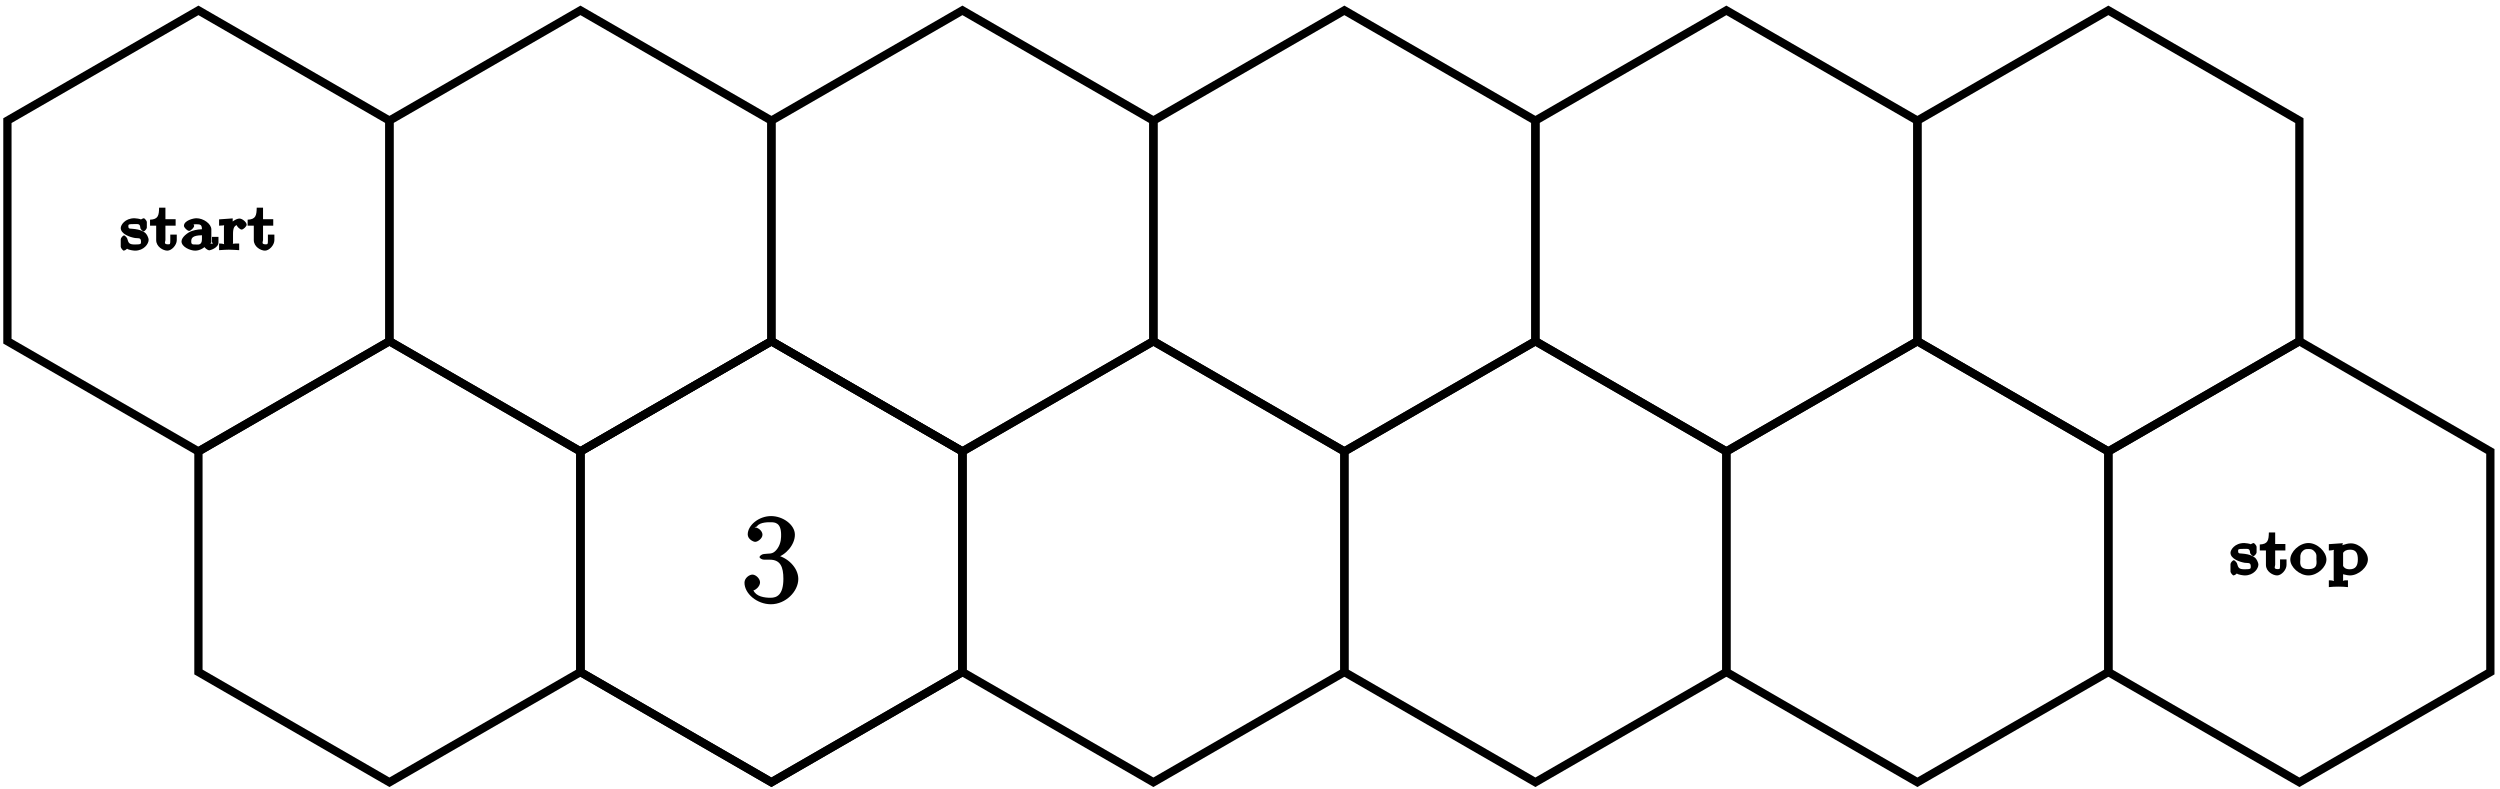
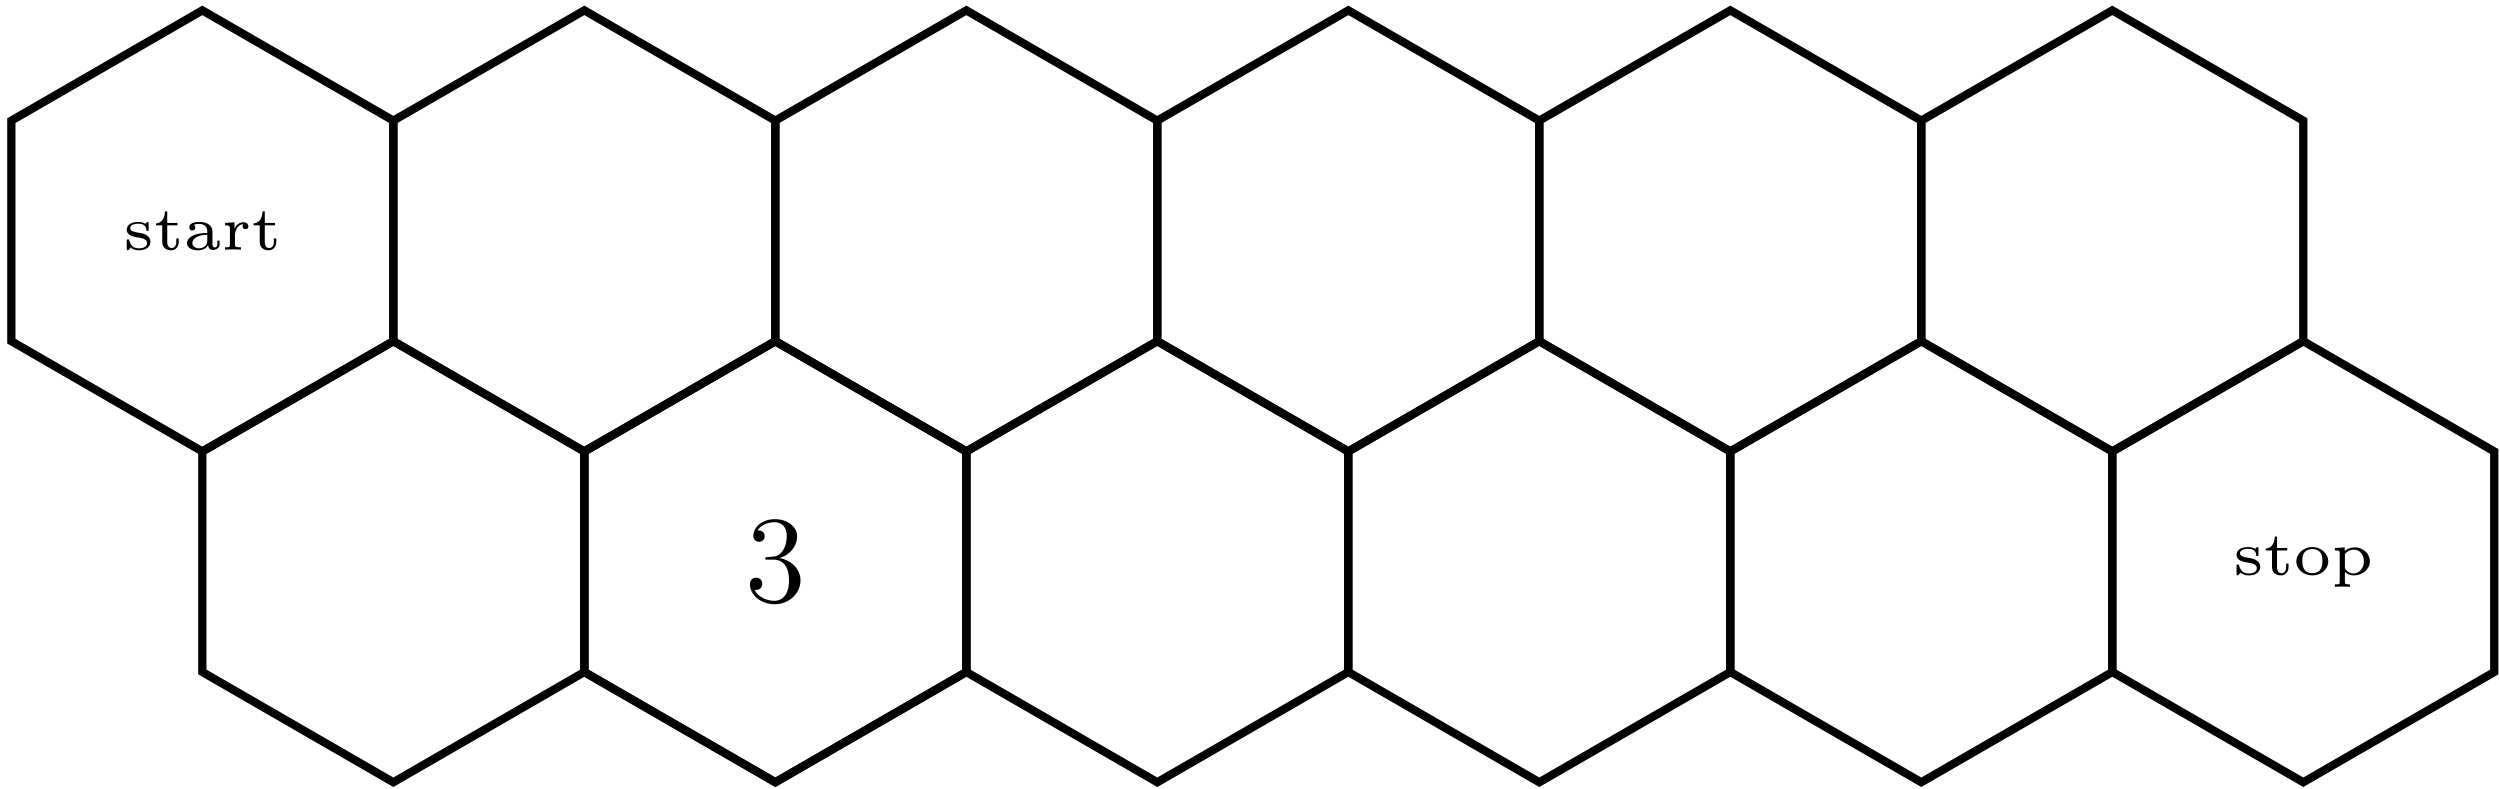
<svg xmlns="http://www.w3.org/2000/svg" xmlns:xlink="http://www.w3.org/1999/xlink" width="241pt" height="76pt" viewBox="0 0 241 76" version="1.1">
  <defs>
    <g>
      <symbol overflow="visible" id="glyph0-0">
        <path style="stroke:none;" d="" />
      </symbol>
      <symbol overflow="visible" id="glyph0-1">
-         <path style="stroke:none;" d="M 2.625 -2.703 C 2.625 -2.797 2.422 -3.062 2.328 -3.062 C 2.297 -3.062 2.141 -3 2.047 -2.938 C 2.047 -2.922 2.031 -2.922 2.078 -2.938 C 2 -3 1.562 -3.062 1.438 -3.062 C 0.5 -3.062 0.109 -2.391 0.109 -2.125 C 0.109 -1.531 1.016 -1.234 1.484 -1.156 C 1.75 -1.109 2.062 -1.234 2.062 -0.828 C 2.062 -0.594 2.094 -0.531 1.484 -0.531 C 0.906 -0.531 0.859 -0.672 0.734 -1.109 C 0.719 -1.172 0.516 -1.406 0.438 -1.406 C 0.312 -1.406 0.109 -1.156 0.109 -1.031 L 0.109 -0.312 C 0.109 -0.203 0.312 0.062 0.406 0.062 C 0.453 0.062 0.594 0 0.703 -0.109 L 0.719 -0.125 C 0.859 0 1.359 0.062 1.484 0.062 C 2.359 0.062 2.797 -0.609 2.797 -0.969 C 2.797 -1.203 2.609 -1.531 2.484 -1.641 C 2.234 -1.859 1.859 -1.969 1.5 -2.016 C 1.047 -2.094 0.844 -1.969 0.844 -2.281 C 0.844 -2.453 0.812 -2.5 1.438 -2.5 C 1.844 -2.5 1.969 -2.531 2 -2.109 C 2 -2.031 2.219 -1.797 2.312 -1.797 C 2.422 -1.797 2.625 -2.047 2.625 -2.156 Z M 2.625 -2.703 " />
+         <path style="stroke:none;" d="M 2.594 -0.766 C 2.594 -1.016 2.484 -1.188 2.344 -1.297 C 2.094 -1.531 1.859 -1.562 1.5 -1.625 C 1.047 -1.703 0.641 -1.766 0.641 -2.078 C 0.641 -2.25 0.812 -2.5 1.438 -2.5 C 1.844 -2.5 2.172 -2.344 2.203 -1.922 C 2.203 -1.844 2.219 -1.797 2.312 -1.797 C 2.422 -1.797 2.422 -1.844 2.422 -1.953 L 2.422 -2.5 C 2.422 -2.609 2.422 -2.672 2.328 -2.672 C 2.297 -2.672 2.281 -2.672 2.203 -2.594 C 2.188 -2.578 2.172 -2.578 2.094 -2.5 C 1.859 -2.656 1.562 -2.672 1.438 -2.672 C 0.5 -2.672 0.312 -2.203 0.312 -1.922 C 0.312 -1.344 1.016 -1.234 1.484 -1.156 C 1.75 -1.109 2.266 -1.031 2.266 -0.641 C 2.266 -0.406 2.094 -0.125 1.484 -0.125 C 0.906 -0.125 0.672 -0.469 0.547 -0.922 C 0.531 -0.969 0.516 -1 0.438 -1 C 0.312 -1 0.312 -0.953 0.312 -0.828 L 0.312 -0.109 C 0.312 0 0.312 0.062 0.406 0.062 C 0.453 0.062 0.453 0.047 0.562 -0.047 L 0.703 -0.203 C 1 0.062 1.359 0.062 1.484 0.062 C 2.359 0.062 2.594 -0.422 2.594 -0.766 Z M 2.594 -0.766 " />
      </symbol>
      <symbol overflow="visible" id="glyph0-2">
-         <path style="stroke:none;" d="M 1.297 -2.344 L 2.484 -2.344 L 2.484 -2.969 L 1.5 -2.969 L 1.5 -4.078 L 0.891 -4.078 C 0.875 -3.344 0.812 -2.953 0.016 -2.922 L 0.016 -2.344 L 0.609 -2.344 L 0.609 -0.953 C 0.609 -0.312 1.281 0.062 1.688 0.062 C 2.094 0.062 2.594 -0.469 2.594 -0.953 L 2.594 -1.484 L 1.969 -1.484 L 1.969 -0.969 C 1.969 -0.531 1.953 -0.547 1.734 -0.547 C 1.297 -0.547 1.5 -0.828 1.5 -0.953 L 1.5 -2.344 Z M 1.297 -2.344 " />
+         <path style="stroke:none;" d="M 2.406 -0.75 L 2.406 -1.078 L 2.172 -1.078 L 2.172 -0.766 C 2.172 -0.344 1.953 -0.156 1.734 -0.156 C 1.297 -0.156 1.297 -0.641 1.297 -0.75 L 1.297 -2.344 L 2.281 -2.344 L 2.281 -2.578 L 1.297 -2.578 L 1.297 -3.688 L 1.078 -3.688 C 1.078 -3.141 0.812 -2.562 0.219 -2.531 L 0.219 -2.344 L 0.812 -2.344 L 0.812 -0.75 C 0.812 -0.125 1.281 0.062 1.688 0.062 C 2.094 0.062 2.406 -0.266 2.406 -0.75 Z M 2.406 -0.75 " />
      </symbol>
      <symbol overflow="visible" id="glyph0-3">
-         <path style="stroke:none;" d="M 3.047 -1.984 C 3.047 -2.531 2.281 -3.062 1.609 -3.062 C 1.312 -3.062 0.406 -2.844 0.406 -2.328 C 0.406 -2.172 0.719 -1.844 0.906 -1.844 C 1.078 -1.844 1.391 -2.172 1.391 -2.328 C 1.391 -2.438 1.141 -2.734 1.031 -2.781 L 1.031 -2.391 C 1.234 -2.484 1.531 -2.484 1.594 -2.484 C 2.016 -2.484 2.141 -2.422 2.141 -1.969 L 2.141 -2 C 2.078 -2 1.594 -1.984 1.156 -1.828 C 0.766 -1.688 0.172 -1.234 0.172 -0.828 C 0.172 -0.297 1.016 0.062 1.484 0.062 C 1.984 0.062 2.422 -0.25 2.562 -0.484 L 2.219 -0.609 C 2.25 -0.312 2.656 0.031 2.859 0.031 C 2.891 0.031 3.734 -0.172 3.734 -0.734 L 3.734 -1.266 L 3.109 -1.266 L 3.109 -0.75 C 3.109 -0.688 3.312 -0.609 3.078 -0.609 C 2.844 -0.609 3.047 -0.688 3.047 -0.75 Z M 2.141 -1.047 C 2.141 -0.422 1.734 -0.531 1.531 -0.531 C 1.219 -0.531 1.109 -0.531 1.109 -0.828 C 1.109 -1.156 1.234 -1.406 2.141 -1.422 Z M 2.141 -1.047 " />
+         <path style="stroke:none;" d="M 3.469 -0.531 L 3.469 -0.875 L 3.25 -0.875 L 3.25 -0.547 C 3.25 -0.484 3.25 -0.219 3.016 -0.219 C 2.781 -0.219 2.781 -0.484 2.781 -0.547 L 2.781 -1.781 C 2.781 -2.344 2.219 -2.672 1.547 -2.672 C 1.25 -2.672 0.547 -2.641 0.547 -2.141 C 0.547 -1.969 0.656 -1.844 0.844 -1.844 C 1.016 -1.844 1.125 -1.969 1.125 -2.125 C 1.125 -2.234 1.078 -2.344 0.969 -2.391 C 1.172 -2.484 1.469 -2.484 1.531 -2.484 C 1.953 -2.484 2.281 -2.219 2.281 -1.766 L 2.281 -1.609 C 2.016 -1.609 1.531 -1.594 1.094 -1.438 C 0.703 -1.297 0.328 -1.031 0.328 -0.625 C 0.328 -0.094 0.953 0.062 1.422 0.062 C 1.922 0.062 2.219 -0.188 2.359 -0.422 C 2.406 -0.109 2.594 0.031 2.812 0.031 C 2.828 0.031 3.469 0.031 3.469 -0.531 Z M 2.281 -0.844 C 2.281 -0.234 1.672 -0.125 1.484 -0.125 C 1.156 -0.125 0.844 -0.328 0.844 -0.625 C 0.844 -0.969 1.172 -1.406 2.281 -1.438 Z M 2.281 -0.844 " />
      </symbol>
      <symbol overflow="visible" id="glyph0-4">
-         <path style="stroke:none;" d="M 1.484 -1.531 C 1.484 -2.094 1.578 -2.438 2.109 -2.453 L 1.969 -2.781 C 1.922 -2.734 1.828 -2.516 1.828 -2.438 C 1.828 -2.281 2.156 -1.969 2.312 -1.969 C 2.484 -1.969 2.797 -2.281 2.797 -2.438 C 2.797 -2.688 2.375 -3.031 2.109 -3.031 C 1.75 -3.031 1.234 -2.625 1.156 -2.422 L 1.453 -2.422 L 1.453 -3.047 L 0.141 -2.953 L 0.141 -2.344 C 0.766 -2.344 0.609 -2.5 0.609 -2.203 L 0.609 -0.688 C 0.609 -0.438 0.766 -0.625 0.141 -0.625 L 0.141 0.016 C 0.5 -0.016 0.938 -0.031 1.078 -0.031 C 1.375 -0.031 1.797 0 2.078 0.016 L 2.078 -0.625 L 1.75 -0.625 C 1.297 -0.625 1.484 -0.484 1.484 -0.688 Z M 1.484 -1.531 " />
+         <path style="stroke:none;" d="M 2.594 -2.25 C 2.594 -2.484 2.375 -2.641 2.109 -2.641 C 1.75 -2.641 1.438 -2.422 1.25 -2.016 L 1.25 -2.641 L 0.344 -2.578 L 0.344 -2.344 C 0.766 -2.344 0.812 -2.297 0.812 -2 L 0.812 -0.484 C 0.812 -0.234 0.766 -0.234 0.344 -0.234 L 0.344 0 C 0.5 -0.016 0.938 -0.031 1.078 -0.031 C 1.375 -0.031 1.797 0 1.875 0 L 1.875 -0.234 L 1.75 -0.234 C 1.297 -0.234 1.297 -0.297 1.297 -0.5 L 1.297 -1.344 C 1.297 -1.891 1.578 -2.438 2.109 -2.453 C 2.062 -2.391 2.031 -2.328 2.031 -2.25 C 2.031 -2.078 2.156 -1.969 2.312 -1.969 C 2.484 -1.969 2.594 -2.078 2.594 -2.25 Z M 2.594 -2.25 " />
      </symbol>
      <symbol overflow="visible" id="glyph0-5">
-         <path style="stroke:none;" d="M 3.562 -1.469 C 3.562 -2.219 2.688 -3.062 1.828 -3.062 C 0.953 -3.062 0.078 -2.219 0.078 -1.469 C 0.078 -0.734 0.969 0.062 1.828 0.062 C 2.688 0.062 3.562 -0.734 3.562 -1.469 Z M 1.828 -0.547 C 0.859 -0.547 1.047 -1.234 1.047 -1.531 C 1.047 -1.719 1 -1.984 1.219 -2.234 C 1.422 -2.453 1.531 -2.484 1.828 -2.484 C 2.109 -2.484 2.234 -2.453 2.438 -2.219 C 2.656 -1.984 2.594 -1.719 2.594 -1.531 C 2.594 -1.234 2.797 -0.547 1.828 -0.547 Z M 1.828 -0.547 " />
+         <path style="stroke:none;" d="M 3.359 -1.281 C 3.359 -2.016 2.688 -2.672 1.828 -2.672 C 0.953 -2.672 0.281 -2.016 0.281 -1.281 C 0.281 -0.547 0.969 0.062 1.828 0.062 C 2.688 0.062 3.359 -0.547 3.359 -1.281 Z M 2.797 -1.328 C 2.797 -1.047 2.797 -0.156 1.828 -0.156 C 0.859 -0.156 0.859 -1.047 0.859 -1.328 C 0.859 -1.516 0.859 -1.922 1.078 -2.172 C 1.281 -2.391 1.531 -2.484 1.828 -2.484 C 2.109 -2.484 2.375 -2.391 2.578 -2.172 C 2.797 -1.922 2.797 -1.516 2.797 -1.328 Z M 2.797 -1.328 " />
      </symbol>
      <symbol overflow="visible" id="glyph0-6">
-         <path style="stroke:none;" d="M 1.797 0.531 C 1.375 0.531 1.516 0.734 1.516 0.469 L 1.516 -0.031 C 1.422 -0.109 1.844 0.062 2.172 0.062 C 3 0.062 3.906 -0.734 3.906 -1.484 C 3.906 -2.219 3.094 -3.031 2.266 -3.031 C 1.719 -3.031 1.234 -2.703 1.484 -2.938 L 1.484 -3.047 L 0.141 -2.953 L 0.141 -2.344 C 0.75 -2.344 0.609 -2.531 0.609 -2.266 L 0.609 0.469 C 0.609 0.734 0.766 0.531 0.141 0.531 L 0.141 1.188 C 0.391 1.156 0.797 1.141 1.062 1.141 C 1.328 1.141 1.734 1.156 1.984 1.188 L 1.984 0.531 Z M 1.453 -2.047 C 1.656 -2.328 1.844 -2.422 2.203 -2.422 C 2.75 -2.422 2.938 -2.094 2.938 -1.484 C 2.938 -0.812 2.672 -0.531 2.141 -0.531 C 1.672 -0.531 1.547 -0.797 1.516 -0.859 L 1.516 -2.125 Z M 1.453 -2.047 " />
+         <path style="stroke:none;" d="M 3.719 -1.297 C 3.719 -2.016 3.094 -2.641 2.266 -2.641 C 1.719 -2.641 1.375 -2.375 1.297 -2.281 L 1.297 -2.641 L 0.344 -2.578 L 0.344 -2.344 C 0.75 -2.344 0.812 -2.344 0.812 -2.062 L 0.812 0.672 C 0.812 0.922 0.766 0.922 0.344 0.922 L 0.344 1.156 C 0.391 1.156 0.797 1.141 1.062 1.141 C 1.328 1.141 1.734 1.156 1.797 1.156 L 1.797 0.922 C 1.375 0.922 1.312 0.922 1.312 0.672 L 1.312 -0.281 C 1.562 -0.047 1.844 0.062 2.172 0.062 C 3 0.062 3.719 -0.531 3.719 -1.297 Z M 3.141 -1.297 C 3.141 -0.625 2.672 -0.125 2.141 -0.125 C 1.672 -0.125 1.406 -0.453 1.312 -0.641 L 1.312 -1.984 C 1.516 -2.266 1.844 -2.422 2.203 -2.422 C 2.75 -2.422 3.141 -1.906 3.141 -1.297 Z M 3.141 -1.297 " />
      </symbol>
      <symbol overflow="visible" id="glyph1-0">
        <path style="stroke:none;" d="" />
      </symbol>
      <symbol overflow="visible" id="glyph1-1">
-         <path style="stroke:none;" d="M 2.203 -4.594 C 2 -4.578 1.781 -4.406 1.781 -4.297 C 1.781 -4.188 2.016 -4.047 2.219 -4.047 L 2.766 -4.047 C 3.797 -4.047 4.078 -3.344 4.078 -2.203 C 4.078 -0.641 3.438 -0.375 2.844 -0.375 C 2.266 -0.375 1.453 -0.484 1.188 -1.094 C 1.328 -1.078 1.828 -1.438 1.828 -1.859 C 1.828 -2.219 1.422 -2.609 1.094 -2.609 C 0.797 -2.609 0.328 -2.281 0.328 -1.828 C 0.328 -0.766 1.547 0.25 2.875 0.25 C 4.297 0.25 5.516 -0.984 5.516 -2.188 C 5.516 -3.281 4.469 -4.297 3.328 -4.5 L 3.328 -4.203 C 4.359 -4.5 5.188 -5.516 5.188 -6.453 C 5.188 -7.406 4.047 -8.25 2.891 -8.25 C 1.703 -8.25 0.641 -7.359 0.641 -6.484 C 0.641 -6.016 1.188 -5.766 1.359 -5.766 C 1.609 -5.766 2.062 -6.094 2.062 -6.453 C 2.062 -6.844 1.609 -7.156 1.344 -7.156 C 1.281 -7.156 1.25 -7.156 1.531 -7.25 C 1.781 -7.703 2.797 -7.656 2.859 -7.656 C 3.25 -7.656 3.859 -7.625 3.859 -6.453 C 3.859 -6.234 3.875 -5.672 3.531 -5.156 C 3.172 -4.625 2.875 -4.641 2.562 -4.625 Z M 2.203 -4.594 " />
+         <path style="stroke:none;" d="M 5.359 -2.047 C 5.359 -3.141 4.469 -4 3.328 -4.203 C 4.359 -4.5 5.031 -5.375 5.031 -6.312 C 5.031 -7.25 4.047 -7.953 2.891 -7.953 C 1.703 -7.953 0.812 -7.219 0.812 -6.344 C 0.812 -5.875 1.188 -5.766 1.359 -5.766 C 1.609 -5.766 1.906 -5.953 1.906 -6.312 C 1.906 -6.688 1.609 -6.859 1.344 -6.859 C 1.281 -6.859 1.25 -6.859 1.219 -6.844 C 1.672 -7.656 2.797 -7.656 2.859 -7.656 C 3.25 -7.656 4.031 -7.484 4.031 -6.312 C 4.031 -6.078 4 -5.422 3.641 -4.906 C 3.281 -4.375 2.875 -4.344 2.562 -4.328 L 2.203 -4.297 C 2 -4.281 1.953 -4.266 1.953 -4.156 C 1.953 -4.047 2.016 -4.047 2.219 -4.047 L 2.766 -4.047 C 3.797 -4.047 4.25 -3.203 4.25 -2.062 C 4.25 -0.484 3.438 -0.078 2.844 -0.078 C 2.266 -0.078 1.297 -0.344 0.938 -1.141 C 1.328 -1.078 1.672 -1.297 1.672 -1.719 C 1.672 -2.062 1.422 -2.312 1.094 -2.312 C 0.797 -2.312 0.484 -2.141 0.484 -1.688 C 0.484 -0.625 1.547 0.25 2.875 0.25 C 4.297 0.25 5.359 -0.844 5.359 -2.047 Z M 5.359 -2.047 " />
      </symbol>
    </g>
  </defs>
  <g id="surface1">
-     <path style="fill:none;stroke-width:0.797;stroke-linecap:butt;stroke-linejoin:miter;stroke:rgb(0%,0%,0%);stroke-opacity:1;stroke-miterlimit:10;" d="M -18.411 -10.63 L -0.001 -21.259 L -0.001 -42.521 L -18.411 -53.15 L -36.825 -42.521 L -36.825 -21.259 Z M -18.411 -10.63 " transform="matrix(1,0,0,-1,37.54,-9.63)" />
+     <path style="fill:none;stroke-width:0.797;stroke-linecap:butt;stroke-linejoin:miter;stroke:rgb(0%,0%,0%);stroke-opacity:1;stroke-miterlimit:10;" d="M -18.413 -10.631 L 0.001 -21.26 L 0.001 -42.522 L -18.413 -53.151 L -36.823 -42.522 L -36.823 -21.26 Z M -18.413 -10.631 " transform="matrix(1,0,0,-1,37.917,-9.631)" />
    <g style="fill:rgb(0%,0%,0%);fill-opacity:1;">
-       <use xlink:href="#glyph0-1" x="11.53" y="24.1" />
-       <use xlink:href="#glyph0-2" x="14.447" y="24.1" />
-       <use xlink:href="#glyph0-3" x="17.326" y="24.1" />
-       <use xlink:href="#glyph0-4" x="20.979" y="24.1" />
-       <use xlink:href="#glyph0-2" x="23.857" y="24.1" />
+       <use xlink:href="#glyph0-1" x="11.908" y="24.067" />
+       <use xlink:href="#glyph0-2" x="14.825" y="24.067" />
+       <use xlink:href="#glyph0-3" x="17.7" y="24.067" />
+       <use xlink:href="#glyph0-4" x="21.353" y="24.067" />
+       <use xlink:href="#glyph0-2" x="24.228" y="24.067" />
    </g>
-     <path style="fill:none;stroke-width:0.797;stroke-linecap:butt;stroke-linejoin:miter;stroke:rgb(0%,0%,0%);stroke-opacity:1;stroke-miterlimit:10;" d="M 36.823 -42.521 L 55.237 -53.15 L 55.237 -74.411 L 36.823 -85.04 L 18.413 -74.411 L 18.413 -53.15 Z M 36.823 -42.521 " transform="matrix(1,0,0,-1,37.54,-9.63)" />
+     <path style="fill:none;stroke-width:0.797;stroke-linecap:butt;stroke-linejoin:miter;stroke:rgb(0%,0%,0%);stroke-opacity:1;stroke-miterlimit:10;" d="M 36.825 -42.522 L 55.235 -53.151 L 55.235 -74.412 L 36.825 -85.041 L 18.411 -74.412 L 18.411 -53.151 Z M 36.825 -42.522 " transform="matrix(1,0,0,-1,37.917,-9.631)" />
    <g style="fill:rgb(0%,0%,0%);fill-opacity:1;">
-       <use xlink:href="#glyph1-1" x="71.44" y="58" />
+       <use xlink:href="#glyph1-1" x="71.812" y="57.999" />
    </g>
-     <path style="fill:none;stroke-width:0.797;stroke-linecap:butt;stroke-linejoin:miter;stroke:rgb(0%,0%,0%);stroke-opacity:1;stroke-miterlimit:10;" d="M 18.413 -10.63 L 36.823 -21.259 L 36.823 -42.521 L 18.413 -53.15 L -0.001 -42.521 L -0.001 -21.259 Z M 18.413 -10.63 " transform="matrix(1,0,0,-1,37.54,-9.63)" />
-     <path style="fill:none;stroke-width:0.797;stroke-linecap:butt;stroke-linejoin:miter;stroke:rgb(0%,0%,0%);stroke-opacity:1;stroke-miterlimit:10;" d="M -0.001 -42.521 L 18.413 -53.15 L 18.413 -74.411 L -0.001 -85.04 L -18.411 -74.411 L -18.411 -53.15 Z M -0.001 -42.521 " transform="matrix(1,0,0,-1,37.54,-9.63)" />
-     <path style="fill:none;stroke-width:0.797;stroke-linecap:butt;stroke-linejoin:miter;stroke:rgb(0%,0%,0%);stroke-opacity:1;stroke-miterlimit:10;" d="M 55.237 -10.63 L 73.647 -21.259 L 73.647 -42.521 L 55.237 -53.15 L 36.823 -42.521 L 36.823 -21.259 Z M 55.237 -10.63 " transform="matrix(1,0,0,-1,37.54,-9.63)" />
-     <path style="fill:none;stroke-width:0.797;stroke-linecap:butt;stroke-linejoin:miter;stroke:rgb(0%,0%,0%);stroke-opacity:1;stroke-miterlimit:10;" d="M 36.823 -42.521 L 55.237 -53.15 L 55.237 -74.411 L 36.823 -85.04 L 18.413 -74.411 L 18.413 -53.15 Z M 36.823 -42.521 " transform="matrix(1,0,0,-1,37.54,-9.63)" />
-     <path style="fill:none;stroke-width:0.797;stroke-linecap:butt;stroke-linejoin:miter;stroke:rgb(0%,0%,0%);stroke-opacity:1;stroke-miterlimit:10;" d="M 92.058 -10.63 L 110.472 -21.259 L 110.472 -42.521 L 92.058 -53.15 L 73.647 -42.521 L 73.647 -21.259 Z M 92.058 -10.63 " transform="matrix(1,0,0,-1,37.54,-9.63)" />
-     <path style="fill:none;stroke-width:0.797;stroke-linecap:butt;stroke-linejoin:miter;stroke:rgb(0%,0%,0%);stroke-opacity:1;stroke-miterlimit:10;" d="M 73.647 -42.521 L 92.058 -53.15 L 92.058 -74.411 L 73.647 -85.04 L 55.237 -74.411 L 55.237 -53.15 Z M 73.647 -42.521 " transform="matrix(1,0,0,-1,37.54,-9.63)" />
-     <path style="fill:none;stroke-width:0.797;stroke-linecap:butt;stroke-linejoin:miter;stroke:rgb(0%,0%,0%);stroke-opacity:1;stroke-miterlimit:10;" d="M 128.882 -10.63 L 147.296 -21.259 L 147.296 -42.521 L 128.882 -53.15 L 110.472 -42.521 L 110.472 -21.259 Z M 128.882 -10.63 " transform="matrix(1,0,0,-1,37.54,-9.63)" />
-     <path style="fill:none;stroke-width:0.797;stroke-linecap:butt;stroke-linejoin:miter;stroke:rgb(0%,0%,0%);stroke-opacity:1;stroke-miterlimit:10;" d="M 110.472 -42.521 L 128.882 -53.15 L 128.882 -74.411 L 110.472 -85.04 L 92.058 -74.411 L 92.058 -53.15 Z M 110.472 -42.521 " transform="matrix(1,0,0,-1,37.54,-9.63)" />
-     <path style="fill:none;stroke-width:0.797;stroke-linecap:butt;stroke-linejoin:miter;stroke:rgb(0%,0%,0%);stroke-opacity:1;stroke-miterlimit:10;" d="M 165.706 -10.63 L 184.12 -21.259 L 184.12 -42.521 L 165.706 -53.15 L 147.296 -42.521 L 147.296 -21.259 Z M 165.706 -10.63 " transform="matrix(1,0,0,-1,37.54,-9.63)" />
-     <path style="fill:none;stroke-width:0.797;stroke-linecap:butt;stroke-linejoin:miter;stroke:rgb(0%,0%,0%);stroke-opacity:1;stroke-miterlimit:10;" d="M 147.296 -42.521 L 165.706 -53.15 L 165.706 -74.411 L 147.296 -85.04 L 128.882 -74.411 L 128.882 -53.15 Z M 147.296 -42.521 " transform="matrix(1,0,0,-1,37.54,-9.63)" />
-     <path style="fill:none;stroke-width:0.797;stroke-linecap:butt;stroke-linejoin:miter;stroke:rgb(0%,0%,0%);stroke-opacity:1;stroke-miterlimit:10;" d="M 184.12 -42.521 L 202.53 -53.15 L 202.53 -74.411 L 184.12 -85.04 L 165.706 -74.411 L 165.706 -53.15 Z M 184.12 -42.521 " transform="matrix(1,0,0,-1,37.54,-9.63)" />
+     <path style="fill:none;stroke-width:0.797;stroke-linecap:butt;stroke-linejoin:miter;stroke:rgb(0%,0%,0%);stroke-opacity:1;stroke-miterlimit:10;" d="M 18.411 -10.631 L 36.825 -21.26 L 36.825 -42.522 L 18.411 -53.151 L 0.001 -42.522 L 0.001 -21.26 Z M 18.411 -10.631 " transform="matrix(1,0,0,-1,37.917,-9.631)" />
+     <path style="fill:none;stroke-width:0.797;stroke-linecap:butt;stroke-linejoin:miter;stroke:rgb(0%,0%,0%);stroke-opacity:1;stroke-miterlimit:10;" d="M 0.001 -42.522 L 18.411 -53.151 L 18.411 -74.412 L 0.001 -85.041 L -18.413 -74.412 L -18.413 -53.151 Z M 0.001 -42.522 " transform="matrix(1,0,0,-1,37.917,-9.631)" />
+     <path style="fill:none;stroke-width:0.797;stroke-linecap:butt;stroke-linejoin:miter;stroke:rgb(0%,0%,0%);stroke-opacity:1;stroke-miterlimit:10;" d="M 55.235 -10.631 L 73.645 -21.26 L 73.645 -42.522 L 55.235 -53.151 L 36.825 -42.522 L 36.825 -21.26 Z M 55.235 -10.631 " transform="matrix(1,0,0,-1,37.917,-9.631)" />
+     <path style="fill:none;stroke-width:0.797;stroke-linecap:butt;stroke-linejoin:miter;stroke:rgb(0%,0%,0%);stroke-opacity:1;stroke-miterlimit:10;" d="M 36.825 -42.522 L 55.235 -53.151 L 55.235 -74.412 L 36.825 -85.041 L 18.411 -74.412 L 18.411 -53.151 Z M 36.825 -42.522 " transform="matrix(1,0,0,-1,37.917,-9.631)" />
+     <path style="fill:none;stroke-width:0.797;stroke-linecap:butt;stroke-linejoin:miter;stroke:rgb(0%,0%,0%);stroke-opacity:1;stroke-miterlimit:10;" d="M 92.06 -10.631 L 110.47 -21.26 L 110.47 -42.522 L 92.06 -53.151 L 73.645 -42.522 L 73.645 -21.26 Z M 92.06 -10.631 " transform="matrix(1,0,0,-1,37.917,-9.631)" />
+     <path style="fill:none;stroke-width:0.797;stroke-linecap:butt;stroke-linejoin:miter;stroke:rgb(0%,0%,0%);stroke-opacity:1;stroke-miterlimit:10;" d="M 73.645 -42.522 L 92.06 -53.151 L 92.06 -74.412 L 73.645 -85.041 L 55.235 -74.412 L 55.235 -53.151 Z M 73.645 -42.522 " transform="matrix(1,0,0,-1,37.917,-9.631)" />
+     <path style="fill:none;stroke-width:0.797;stroke-linecap:butt;stroke-linejoin:miter;stroke:rgb(0%,0%,0%);stroke-opacity:1;stroke-miterlimit:10;" d="M 128.884 -10.631 L 147.294 -21.26 L 147.294 -42.522 L 128.884 -53.151 L 110.47 -42.522 L 110.47 -21.26 Z M 128.884 -10.631 " transform="matrix(1,0,0,-1,37.917,-9.631)" />
+     <path style="fill:none;stroke-width:0.797;stroke-linecap:butt;stroke-linejoin:miter;stroke:rgb(0%,0%,0%);stroke-opacity:1;stroke-miterlimit:10;" d="M 110.47 -42.522 L 128.884 -53.151 L 128.884 -74.412 L 110.47 -85.041 L 92.06 -74.412 L 92.06 -53.151 Z M 110.47 -42.522 " transform="matrix(1,0,0,-1,37.917,-9.631)" />
+     <path style="fill:none;stroke-width:0.797;stroke-linecap:butt;stroke-linejoin:miter;stroke:rgb(0%,0%,0%);stroke-opacity:1;stroke-miterlimit:10;" d="M 165.708 -10.631 L 184.118 -21.26 L 184.118 -42.522 L 165.708 -53.151 L 147.294 -42.522 L 147.294 -21.26 Z M 165.708 -10.631 " transform="matrix(1,0,0,-1,37.917,-9.631)" />
+     <path style="fill:none;stroke-width:0.797;stroke-linecap:butt;stroke-linejoin:miter;stroke:rgb(0%,0%,0%);stroke-opacity:1;stroke-miterlimit:10;" d="M 147.294 -42.522 L 165.708 -53.151 L 165.708 -74.412 L 147.294 -85.041 L 128.884 -74.412 L 128.884 -53.151 Z M 147.294 -42.522 " transform="matrix(1,0,0,-1,37.917,-9.631)" />
+     <path style="fill:none;stroke-width:0.797;stroke-linecap:butt;stroke-linejoin:miter;stroke:rgb(0%,0%,0%);stroke-opacity:1;stroke-miterlimit:10;" d="M 184.118 -42.522 L 202.528 -53.151 L 202.528 -74.412 L 184.118 -85.041 L 165.708 -74.412 L 165.708 -53.151 Z M 184.118 -42.522 " transform="matrix(1,0,0,-1,37.917,-9.631)" />
    <g style="fill:rgb(0%,0%,0%);fill-opacity:1;">
-       <use xlink:href="#glyph0-1" x="214.91" y="55.41" />
-       <use xlink:href="#glyph0-2" x="217.827" y="55.41" />
-       <use xlink:href="#glyph0-5" x="220.706" y="55.41" />
-       <use xlink:href="#glyph0-6" x="224.359" y="55.41" />
+       <use xlink:href="#glyph0-1" x="215.293" y="55.408" />
+       <use xlink:href="#glyph0-2" x="218.21" y="55.408" />
+       <use xlink:href="#glyph0-5" x="221.085" y="55.408" />
+       <use xlink:href="#glyph0-6" x="224.738" y="55.408" />
    </g>
  </g>
</svg>
